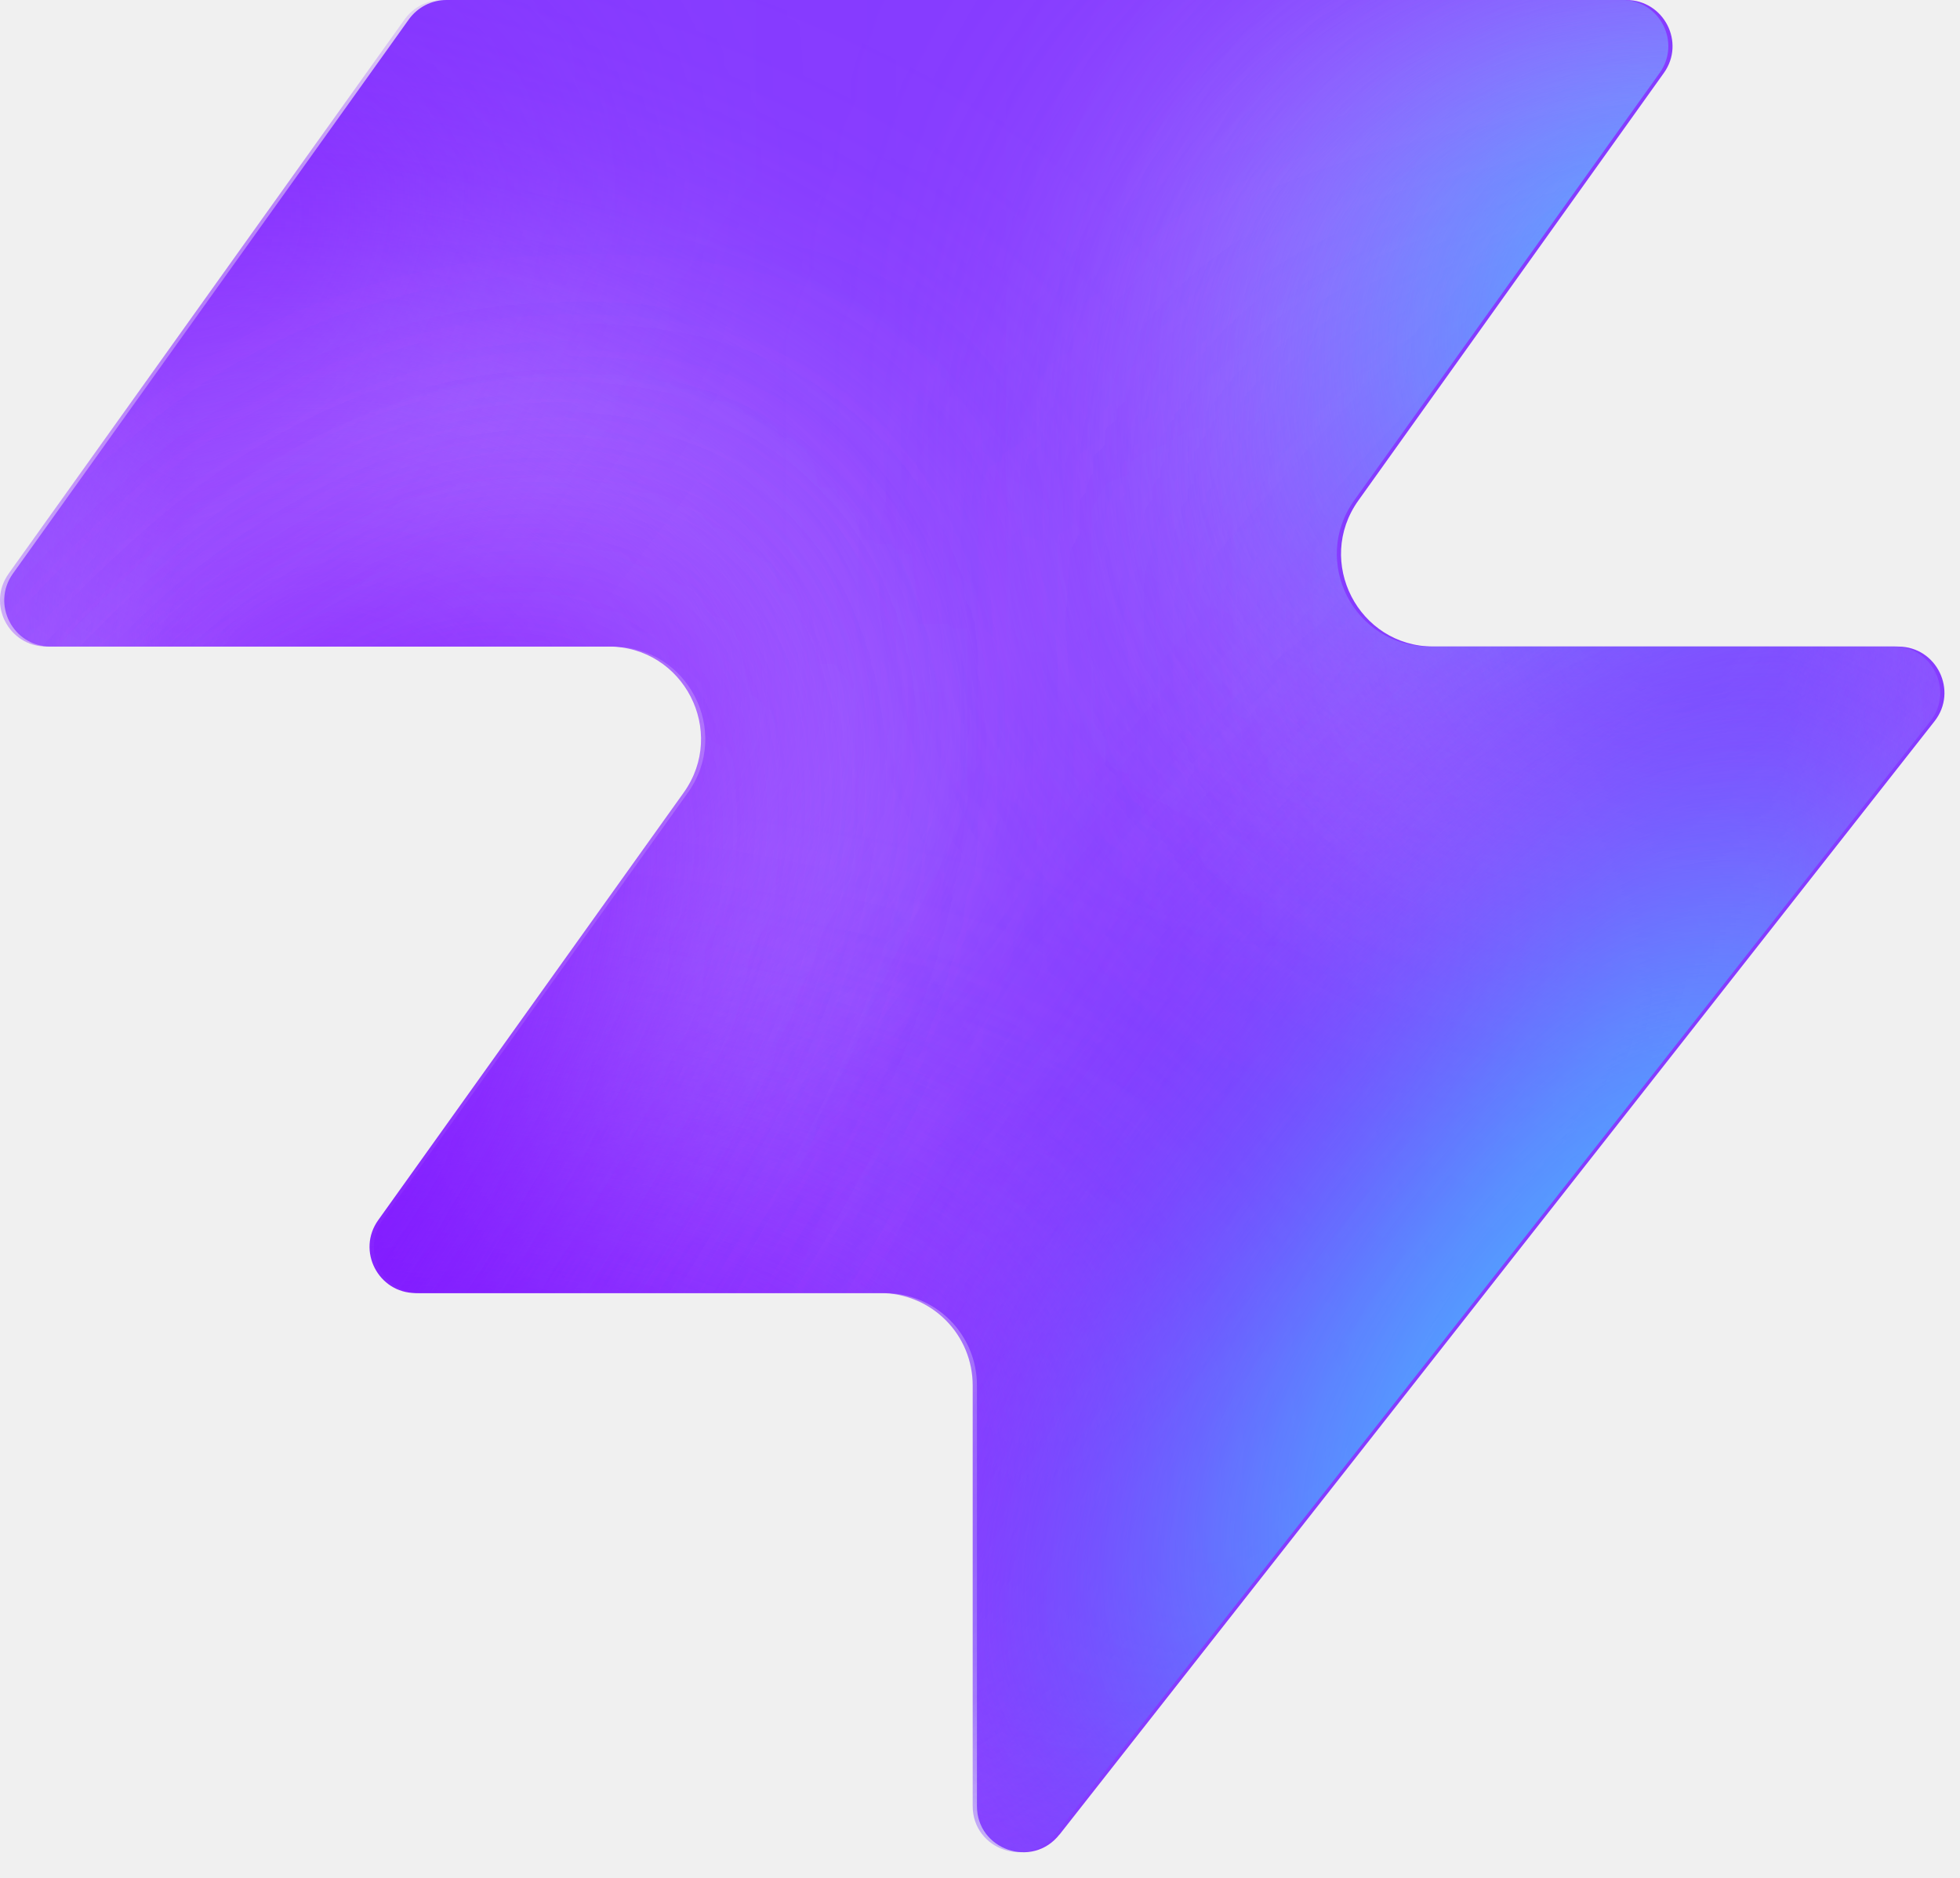
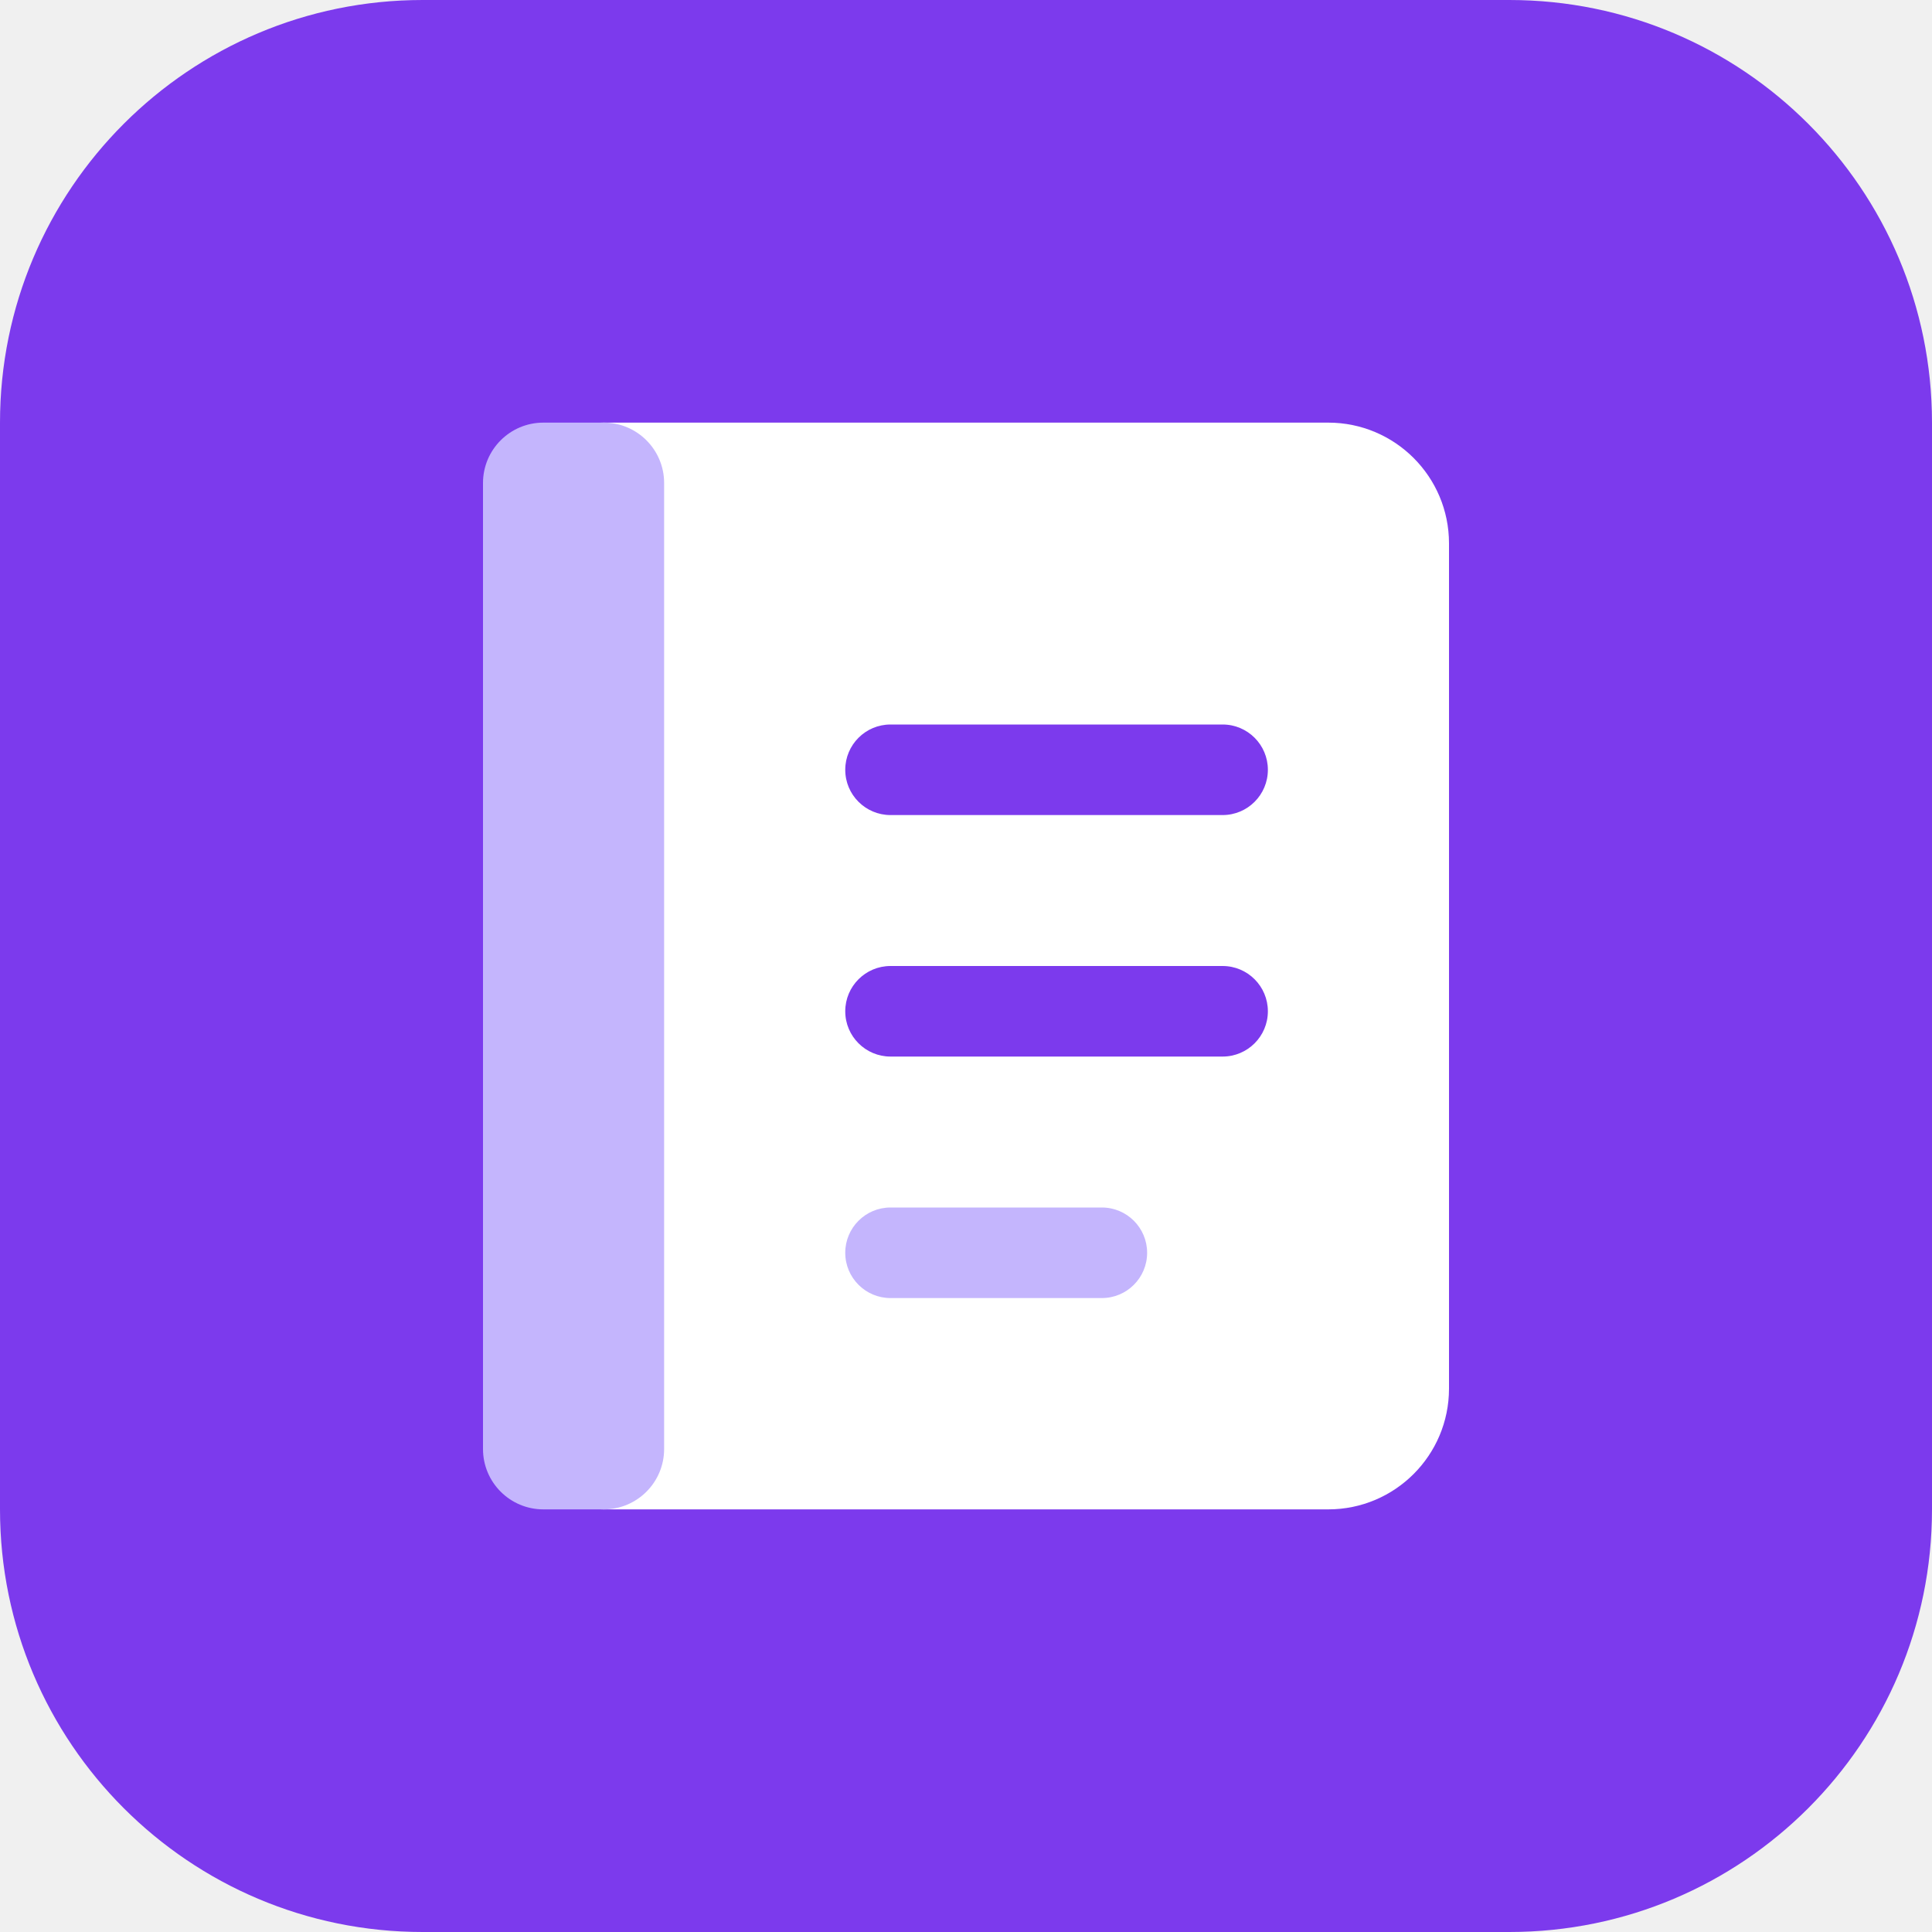
- <svg xmlns="http://www.w3.org/2000/svg" width="48" height="46" fill="none" viewBox="0 0 48 46">
-   <path fill="#863bff" d="M25.946 44.938c-.664.845-2.021.375-2.021-.698V33.937a2.26 2.26 0 0 0-2.262-2.262H10.287c-.92 0-1.456-1.04-.92-1.788l7.48-10.471c1.07-1.497 0-3.578-1.842-3.578H1.237c-.92 0-1.456-1.04-.92-1.788L10.013.474c.214-.297.556-.474.92-.474h28.894c.92 0 1.456 1.04.92 1.788l-7.48 10.471c-1.07 1.498 0 3.579 1.842 3.579h11.377c.943 0 1.473 1.088.89 1.83L25.947 44.94z" style="fill:#863bff;fill:color(display-p3 .525 .23 1);fill-opacity:1" />
-   <mask id="a" width="48" height="46" x="0" y="0" maskUnits="userSpaceOnUse" style="mask-type:alpha">
-     <path fill="#000" d="M25.842 44.938c-.664.844-2.021.375-2.021-.698V33.937a2.26 2.26 0 0 0-2.262-2.262H10.183c-.92 0-1.456-1.04-.92-1.788l7.48-10.471c1.07-1.498 0-3.579-1.842-3.579H1.133c-.92 0-1.456-1.04-.92-1.787L9.91.473c.214-.297.556-.474.92-.474h28.894c.92 0 1.456 1.04.92 1.788l-7.48 10.471c-1.07 1.498 0 3.578 1.842 3.578h11.377c.943 0 1.473 1.088.89 1.832L25.843 44.94z" style="fill:#000;fill-opacity:1" />
-   </mask>
-   <g mask="url(#a)">
-     <g filter="url(#b)">
-       <ellipse cx="5.508" cy="14.704" fill="#ede6ff" rx="5.508" ry="14.704" style="fill:#ede6ff;fill:color(display-p3 .927 .903 1);fill-opacity:1" transform="matrix(.00324 1 1 -.00324 -4.47 31.516)" />
-     </g>
-     <g filter="url(#c)">
-       <ellipse cx="10.399" cy="29.851" fill="#ede6ff" rx="10.399" ry="29.851" style="fill:#ede6ff;fill:color(display-p3 .927 .903 1);fill-opacity:1" transform="matrix(.00324 1 1 -.00324 -39.328 7.883)" />
-     </g>
-     <g filter="url(#d)">
-       <ellipse cx="5.508" cy="30.487" fill="#7e14ff" rx="5.508" ry="30.487" style="fill:#7e14ff;fill:color(display-p3 .492 .077 1);fill-opacity:1" transform="rotate(89.814 -25.913 -14.639)scale(1 -1)" />
-     </g>
-     <g filter="url(#e)">
-       <ellipse cx="5.508" cy="30.599" fill="#7e14ff" rx="5.508" ry="30.599" style="fill:#7e14ff;fill:color(display-p3 .492 .077 1);fill-opacity:1" transform="rotate(89.814 -32.644 -3.334)scale(1 -1)" />
-     </g>
-     <g filter="url(#f)">
-       <ellipse cx="5.508" cy="30.599" fill="#7e14ff" rx="5.508" ry="30.599" style="fill:#7e14ff;fill:color(display-p3 .492 .077 1);fill-opacity:1" transform="matrix(.00324 1 1 -.00324 -34.34 30.47)" />
-     </g>
-     <g filter="url(#g)">
-       <ellipse cx="14.072" cy="22.078" fill="#ede6ff" rx="14.072" ry="22.078" style="fill:#ede6ff;fill:color(display-p3 .927 .903 1);fill-opacity:1" transform="rotate(93.35 24.506 48.493)scale(-1 1)" />
-     </g>
-     <g filter="url(#h)">
-       <ellipse cx="3.47" cy="21.501" fill="#7e14ff" rx="3.47" ry="21.501" style="fill:#7e14ff;fill:color(display-p3 .492 .077 1);fill-opacity:1" transform="rotate(89.009 28.708 47.59)scale(-1 1)" />
-     </g>
-     <g filter="url(#i)">
-       <ellipse cx="3.47" cy="21.501" fill="#7e14ff" rx="3.47" ry="21.501" style="fill:#7e14ff;fill:color(display-p3 .492 .077 1);fill-opacity:1" transform="rotate(89.009 28.708 47.59)scale(-1 1)" />
-     </g>
-     <g filter="url(#j)">
-       <ellipse cx=".387" cy="8.972" fill="#7e14ff" rx="4.407" ry="29.108" style="fill:#7e14ff;fill:color(display-p3 .492 .077 1);fill-opacity:1" transform="rotate(39.51 .387 8.972)" />
-     </g>
-     <g filter="url(#k)">
-       <ellipse cx="47.523" cy="-6.092" fill="#7e14ff" rx="4.407" ry="29.108" style="fill:#7e14ff;fill:color(display-p3 .492 .077 1);fill-opacity:1" transform="rotate(37.892 47.523 -6.092)" />
-     </g>
-     <g filter="url(#l)">
-       <ellipse cx="41.412" cy="6.333" fill="#47bfff" rx="5.971" ry="9.665" style="fill:#47bfff;fill:color(display-p3 .28 .748 1);fill-opacity:1" transform="rotate(37.892 41.412 6.333)" />
-     </g>
-     <g filter="url(#m)">
-       <ellipse cx="-1.879" cy="38.332" fill="#7e14ff" rx="4.407" ry="29.108" style="fill:#7e14ff;fill:color(display-p3 .492 .077 1);fill-opacity:1" transform="rotate(37.892 -1.88 38.332)" />
-     </g>
-     <g filter="url(#n)">
-       <ellipse cx="-1.879" cy="38.332" fill="#7e14ff" rx="4.407" ry="29.108" style="fill:#7e14ff;fill:color(display-p3 .492 .077 1);fill-opacity:1" transform="rotate(37.892 -1.88 38.332)" />
-     </g>
-     <g filter="url(#o)">
-       <ellipse cx="35.651" cy="29.907" fill="#7e14ff" rx="4.407" ry="29.108" style="fill:#7e14ff;fill:color(display-p3 .492 .077 1);fill-opacity:1" transform="rotate(37.892 35.651 29.907)" />
-     </g>
-     <g filter="url(#p)">
-       <ellipse cx="38.418" cy="32.4" fill="#47bfff" rx="5.971" ry="15.297" style="fill:#47bfff;fill:color(display-p3 .28 .748 1);fill-opacity:1" transform="rotate(37.892 38.418 32.4)" />
-     </g>
-   </g>
-   <defs>
-     <filter id="b" width="60.045" height="41.654" x="-19.77" y="16.149" color-interpolation-filters="sRGB" filterUnits="userSpaceOnUse">
-       <feFlood flood-opacity="0" result="BackgroundImageFix" />
-       <feBlend in="SourceGraphic" in2="BackgroundImageFix" result="shape" />
-       <feGaussianBlur result="effect1_foregroundBlur_2002_17158" stdDeviation="7.659" />
-     </filter>
-     <filter id="c" width="90.34" height="51.437" x="-54.613" y="-7.533" color-interpolation-filters="sRGB" filterUnits="userSpaceOnUse">
-       <feFlood flood-opacity="0" result="BackgroundImageFix" />
-       <feBlend in="SourceGraphic" in2="BackgroundImageFix" result="shape" />
-       <feGaussianBlur result="effect1_foregroundBlur_2002_17158" stdDeviation="7.659" />
-     </filter>
-     <filter id="d" width="79.355" height="29.4" x="-49.64" y="2.03" color-interpolation-filters="sRGB" filterUnits="userSpaceOnUse">
-       <feFlood flood-opacity="0" result="BackgroundImageFix" />
-       <feBlend in="SourceGraphic" in2="BackgroundImageFix" result="shape" />
-       <feGaussianBlur result="effect1_foregroundBlur_2002_17158" stdDeviation="4.596" />
-     </filter>
-     <filter id="e" width="79.579" height="29.4" x="-45.045" y="20.029" color-interpolation-filters="sRGB" filterUnits="userSpaceOnUse">
-       <feFlood flood-opacity="0" result="BackgroundImageFix" />
-       <feBlend in="SourceGraphic" in2="BackgroundImageFix" result="shape" />
-       <feGaussianBlur result="effect1_foregroundBlur_2002_17158" stdDeviation="4.596" />
-     </filter>
-     <filter id="f" width="79.579" height="29.4" x="-43.513" y="21.178" color-interpolation-filters="sRGB" filterUnits="userSpaceOnUse">
-       <feFlood flood-opacity="0" result="BackgroundImageFix" />
-       <feBlend in="SourceGraphic" in2="BackgroundImageFix" result="shape" />
-       <feGaussianBlur result="effect1_foregroundBlur_2002_17158" stdDeviation="4.596" />
-     </filter>
-     <filter id="g" width="74.749" height="58.852" x="15.756" y="-17.901" color-interpolation-filters="sRGB" filterUnits="userSpaceOnUse">
-       <feFlood flood-opacity="0" result="BackgroundImageFix" />
-       <feBlend in="SourceGraphic" in2="BackgroundImageFix" result="shape" />
-       <feGaussianBlur result="effect1_foregroundBlur_2002_17158" stdDeviation="7.659" />
-     </filter>
-     <filter id="h" width="61.377" height="25.362" x="23.548" y="2.284" color-interpolation-filters="sRGB" filterUnits="userSpaceOnUse">
-       <feFlood flood-opacity="0" result="BackgroundImageFix" />
-       <feBlend in="SourceGraphic" in2="BackgroundImageFix" result="shape" />
-       <feGaussianBlur result="effect1_foregroundBlur_2002_17158" stdDeviation="4.596" />
-     </filter>
-     <filter id="i" width="61.377" height="25.362" x="23.548" y="2.284" color-interpolation-filters="sRGB" filterUnits="userSpaceOnUse">
-       <feFlood flood-opacity="0" result="BackgroundImageFix" />
-       <feBlend in="SourceGraphic" in2="BackgroundImageFix" result="shape" />
-       <feGaussianBlur result="effect1_foregroundBlur_2002_17158" stdDeviation="4.596" />
-     </filter>
-     <filter id="j" width="56.045" height="63.649" x="-27.636" y="-22.853" color-interpolation-filters="sRGB" filterUnits="userSpaceOnUse">
-       <feFlood flood-opacity="0" result="BackgroundImageFix" />
-       <feBlend in="SourceGraphic" in2="BackgroundImageFix" result="shape" />
-       <feGaussianBlur result="effect1_foregroundBlur_2002_17158" stdDeviation="4.596" />
-     </filter>
-     <filter id="k" width="54.814" height="64.646" x="20.116" y="-38.415" color-interpolation-filters="sRGB" filterUnits="userSpaceOnUse">
-       <feFlood flood-opacity="0" result="BackgroundImageFix" />
-       <feBlend in="SourceGraphic" in2="BackgroundImageFix" result="shape" />
-       <feGaussianBlur result="effect1_foregroundBlur_2002_17158" stdDeviation="4.596" />
-     </filter>
-     <filter id="l" width="33.541" height="35.313" x="24.641" y="-11.323" color-interpolation-filters="sRGB" filterUnits="userSpaceOnUse">
-       <feFlood flood-opacity="0" result="BackgroundImageFix" />
-       <feBlend in="SourceGraphic" in2="BackgroundImageFix" result="shape" />
-       <feGaussianBlur result="effect1_foregroundBlur_2002_17158" stdDeviation="4.596" />
-     </filter>
-     <filter id="m" width="54.814" height="64.646" x="-29.286" y="6.009" color-interpolation-filters="sRGB" filterUnits="userSpaceOnUse">
-       <feFlood flood-opacity="0" result="BackgroundImageFix" />
-       <feBlend in="SourceGraphic" in2="BackgroundImageFix" result="shape" />
-       <feGaussianBlur result="effect1_foregroundBlur_2002_17158" stdDeviation="4.596" />
-     </filter>
-     <filter id="n" width="54.814" height="64.646" x="-29.286" y="6.009" color-interpolation-filters="sRGB" filterUnits="userSpaceOnUse">
-       <feFlood flood-opacity="0" result="BackgroundImageFix" />
-       <feBlend in="SourceGraphic" in2="BackgroundImageFix" result="shape" />
-       <feGaussianBlur result="effect1_foregroundBlur_2002_17158" stdDeviation="4.596" />
-     </filter>
-     <filter id="o" width="54.814" height="64.646" x="8.244" y="-2.416" color-interpolation-filters="sRGB" filterUnits="userSpaceOnUse">
-       <feFlood flood-opacity="0" result="BackgroundImageFix" />
-       <feBlend in="SourceGraphic" in2="BackgroundImageFix" result="shape" />
-       <feGaussianBlur result="effect1_foregroundBlur_2002_17158" stdDeviation="4.596" />
-     </filter>
-     <filter id="p" width="39.409" height="43.623" x="18.713" y="10.588" color-interpolation-filters="sRGB" filterUnits="userSpaceOnUse">
-       <feFlood flood-opacity="0" result="BackgroundImageFix" />
-       <feBlend in="SourceGraphic" in2="BackgroundImageFix" result="shape" />
-       <feGaussianBlur result="effect1_foregroundBlur_2002_17158" stdDeviation="4.596" />
-     </filter>
-   </defs>
+ <svg xmlns="http://www.w3.org/2000/svg" viewBox="0 0 64 64">
+   <rect width="64" height="64" rx="14" fill="#7c3aed" />
+   <rect x="16" y="14" width="32" height="36" rx="4" fill="#fff" />
+   <rect x="16" y="14" width="6" height="36" rx="2" fill="#c4b5fd" />
+   <rect x="28" y="24" width="14" height="3" rx="1.5" fill="#7c3aed" />
+   <rect x="28" y="32" width="14" height="3" rx="1.5" fill="#7c3aed" />
+   <rect x="28" y="40" width="10" height="3" rx="1.5" fill="#c4b5fd" />
</svg>
